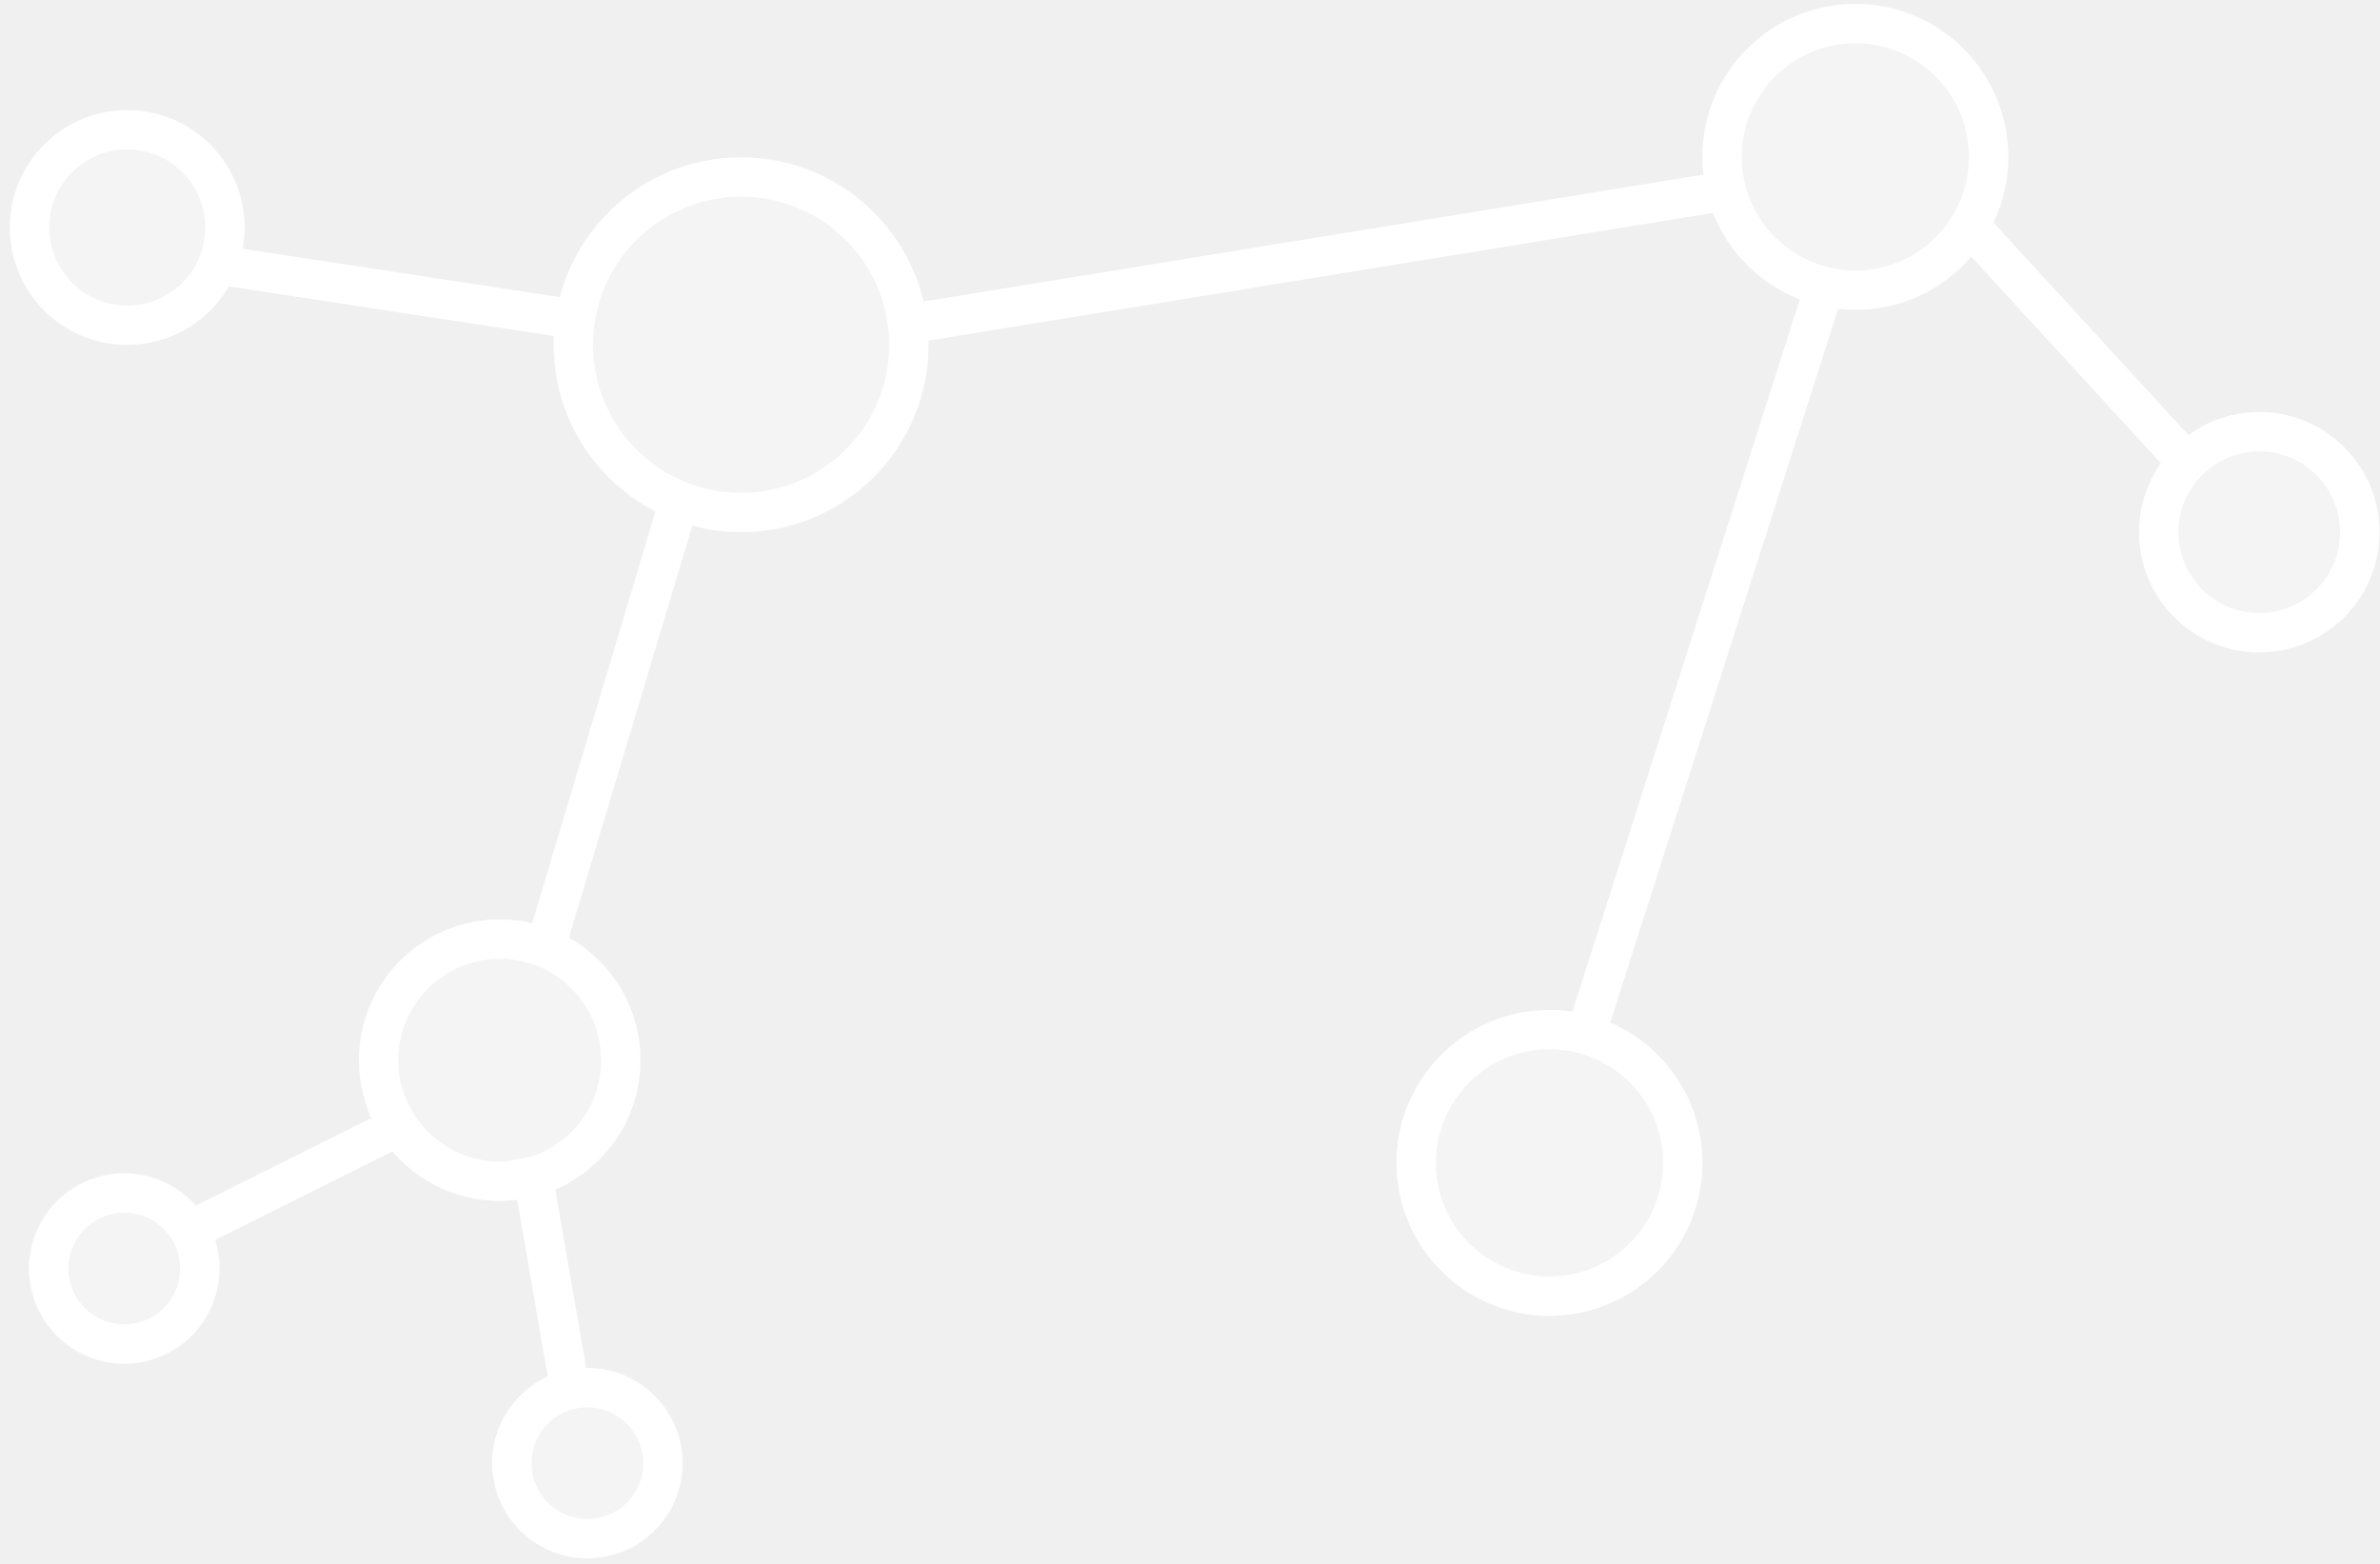
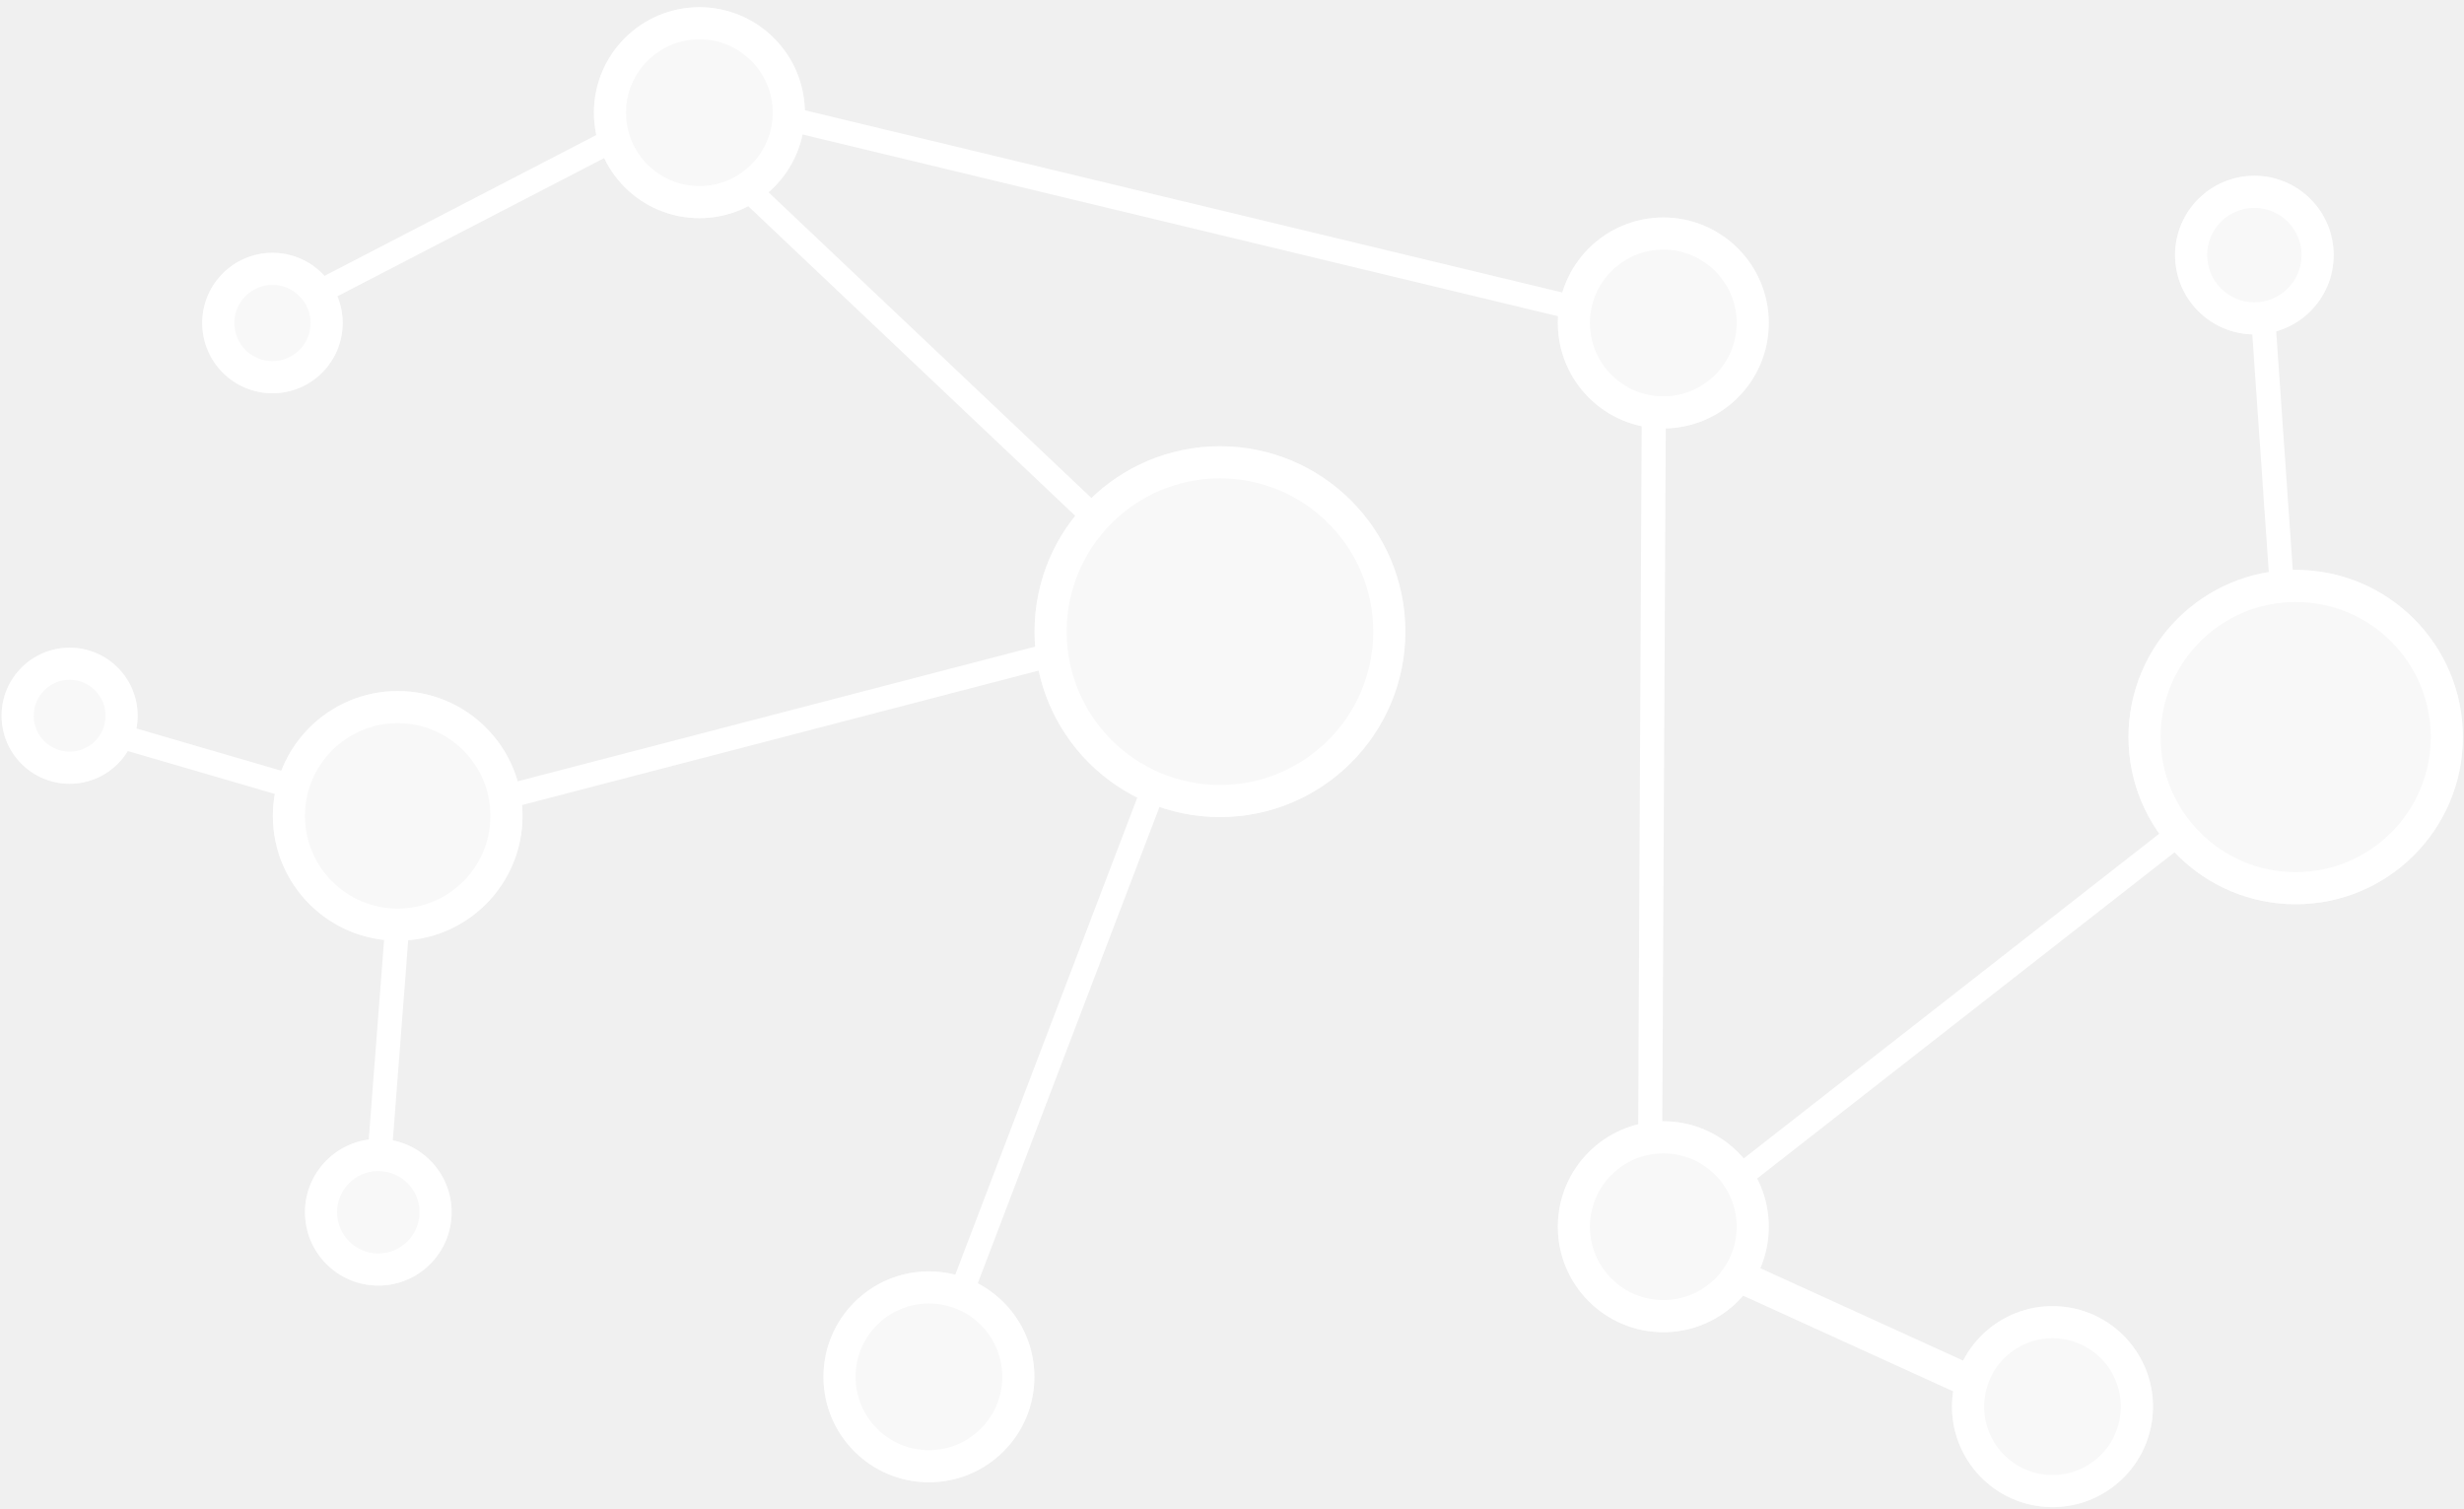
- <svg xmlns="http://www.w3.org/2000/svg" xmlns:xlink="http://www.w3.org/1999/xlink" width="242" height="159" viewBox="0 0 242 159" version="1.1">
-   <g id="Canvas" transform="translate(-15202 -17608)">
-     <g id="Group">
-       <g id="Ellipse 5">
-         <use xlink:href="#path0_fill" transform="translate(15238.5 17701.5)" fill="#FFFFFF" fill-opacity="0.29" />
-         <mask id="mask0_outline_ins">
-           <use xlink:href="#path0_fill" fill="white" transform="translate(15238.5 17701.5)" />
-         </mask>
-         <g mask="url(#mask0_outline_ins)">
-           <use xlink:href="#path1_stroke_2x" transform="translate(15238.5 17701.5)" fill="#FFFFFF" />
+ <svg xmlns="http://www.w3.org/2000/svg" xmlns:xlink="http://www.w3.org/1999/xlink" width="307" height="188" viewBox="0 0 307 188" version="1.1">
+   <g id="Canvas" transform="translate(-28118 -21768)">
+     <g id="Group 2">
+       <g id="Ellipse 3">
+         <use xlink:href="#path0_fill" transform="translate(28312.1 21795.1)" fill="#FFFFFF" fill-opacity="0.5" />
+       </g>
+       <g id="Ellipse 3 (Stroke)">
+         <use xlink:href="#path1_fill" transform="translate(28312.1 21795.1)" fill="#FFFFFF" />
+       </g>
+       <g id="Ellipse 3.1">
+         <use xlink:href="#path0_fill" transform="translate(28192 21768.9)" fill="#FFFFFF" fill-opacity="0.5" />
+       </g>
+       <g id="Ellipse 3.1 (Stroke)">
+         <use xlink:href="#path1_fill" transform="translate(28192 21768.9)" fill="#FFFFFF" />
+       </g>
+       <g id="Ellipse 3.2">
+         <use xlink:href="#path2_fill" transform="translate(28246.9 21823.6)" fill="#FFFFFF" fill-opacity="0.5" />
+       </g>
+       <g id="Ellipse 3.2 (Stroke)">
+         <use xlink:href="#path3_fill" transform="translate(28246.9 21823.6)" fill="#FFFFFF" />
+       </g>
+       <g id="Ellipse 3.3">
+         <use xlink:href="#path4_fill" transform="translate(28152 21854.1)" fill="#FFFFFF" fill-opacity="0.5" />
+       </g>
+       <g id="Ellipse 3.3 (Stroke)">
+         <use xlink:href="#path5_fill" transform="translate(28152 21854.1)" fill="#FFFFFF" />
+       </g>
+       <g id="Ellipse 3.9">
+         <use xlink:href="#path6_fill" transform="translate(28143.2 21799.5)" fill="#FFFFFF" fill-opacity="0.5" />
+       </g>
+       <g id="Ellipse 3.9 (Stroke)">
+         <use xlink:href="#path7_fill" transform="translate(28143.2 21799.5)" fill="#FFFFFF" />
+       </g>
+       <g id="Ellipse 3.7">
+         <use xlink:href="#path8_fill" transform="translate(28118.2 21848.7)" fill="#FFFFFF" fill-opacity="0.5" />
+       </g>
+       <g id="Ellipse 3.7 (Stroke)">
+         <use xlink:href="#path9_fill" transform="translate(28118.2 21848.7)" fill="#FFFFFF" />
+       </g>
+       <g id="Ellipse 3.8">
+         <use xlink:href="#path10_fill" transform="translate(28156 21909.9)" fill="#FFFFFF" fill-opacity="0.5" />
+       </g>
+       <g id="Ellipse 3.8 (Stroke)">
+         <use xlink:href="#path11_fill" transform="translate(28156 21909.9)" fill="#FFFFFF" />
+       </g>
+       <g id="Ellipse 3.4">
+         <use xlink:href="#path0_fill" transform="translate(28220.6 21926.4)" fill="#FFFFFF" fill-opacity="0.5" />
+       </g>
+       <g id="Ellipse 3.4 (Stroke)">
+         <use xlink:href="#path1_fill" transform="translate(28220.6 21926.4)" fill="#FFFFFF" />
+       </g>
+       <g id="Ellipse 3.5">
+         <use xlink:href="#path0_fill" transform="translate(28312.1 21907.7)" fill="#FFFFFF" fill-opacity="0.5" />
+       </g>
+       <g id="Ellipse 3.5 (Stroke)">
+         <use xlink:href="#path1_fill" transform="translate(28312.1 21907.7)" fill="#FFFFFF" />
+       </g>
+       <g id="Ellipse 3.6">
+         <use xlink:href="#path12_fill" transform="translate(28383.2 21839)" fill="#FFFFFF" fill-opacity="0.5" />
+       </g>
+       <g id="Ellipse 3.6 (Stroke)">
+         <use xlink:href="#path13_fill" transform="translate(28383.2 21839)" fill="#FFFFFF" />
+       </g>
+       <g id="Vector 2.5 (Stroke)">
+         <use xlink:href="#path14_fill" transform="matrix(0.220439 -0.975401 -0.975401 -0.220439 28363.4 21942.1)" fill="#FFFFFF" />
+       </g>
+       <g id="Ellipse 3.26">
+         <use xlink:href="#path15_fill" transform="matrix(-0.220439 0.975401 -0.975401 -0.220439 28388.7 21933.8)" fill="#FFFFFF" fill-opacity="0.5" />
+       </g>
+       <g id="Ellipse 3.26 (Stroke)">
+         <use xlink:href="#path16_fill" transform="matrix(-0.220439 0.975401 -0.975401 -0.220439 28388.7 21933.8)" fill="#FFFFFF" />
+       </g>
+       <g id="Group">
+         <g id="Vector 2 (Stroke)">
+           <use xlink:href="#path17_fill" transform="translate(28131.4 21781.2)" fill="#FFFFFF" />
+         </g>
+         <g id="Vector 2.7 (Stroke)">
+           <use xlink:href="#path18_fill" transform="matrix(-1 0 0 1 28403.8 21807.6)" fill="#FFFFFF" />
        </g>
      </g>
-       <g id="Ellipse 5">
-         <use xlink:href="#path2_fill" transform="translate(15258.3 17624)" fill="#FFFFFF" fill-opacity="0.29" />
-         <mask id="mask1_outline_ins">
-           <use xlink:href="#path2_fill" fill="white" transform="translate(15258.3 17624)" />
-         </mask>
-         <g mask="url(#mask1_outline_ins)">
-           <use xlink:href="#path3_stroke_2x" transform="translate(15258.3 17624)" fill="#FFFFFF" />
-         </g>
+       <g id="Ellipse 3.24">
+         <use xlink:href="#path19_fill" transform="translate(28389 21789.9)" fill="#FFFFFF" fill-opacity="0.5" />
      </g>
-       <g id="Ellipse 5">
-         <use xlink:href="#path4_fill" transform="translate(15203 17619.2)" fill="#FFFFFF" fill-opacity="0.29" />
-         <mask id="mask2_outline_ins">
-           <use xlink:href="#path4_fill" fill="white" transform="translate(15203 17619.2)" />
-         </mask>
-         <g mask="url(#mask2_outline_ins)">
-           <use xlink:href="#path5_stroke_2x" transform="translate(15203 17619.2)" fill="#FFFFFF" />
-         </g>
-       </g>
-       <g id="Ellipse 5">
-         <use xlink:href="#path6_fill" transform="translate(15419.5 17649.9)" fill="#FFFFFF" fill-opacity="0.29" />
-         <mask id="mask3_outline_ins">
-           <use xlink:href="#path6_fill" fill="white" transform="translate(15419.5 17649.9)" />
-         </mask>
-         <g mask="url(#mask3_outline_ins)">
-           <use xlink:href="#path7_stroke_2x" transform="translate(15419.5 17649.9)" fill="#FFFFFF" />
-         </g>
-       </g>
-       <g id="Ellipse 5">
-         <use xlink:href="#path8_fill" transform="translate(15375.1 17608.4)" fill="#FFFFFF" fill-opacity="0.29" />
-         <mask id="mask4_outline_ins">
-           <use xlink:href="#path8_fill" fill="white" transform="translate(15375.1 17608.4)" />
-         </mask>
-         <g mask="url(#mask4_outline_ins)">
-           <use xlink:href="#path9_stroke_2x" transform="translate(15375.1 17608.4)" fill="#FFFFFF" />
-         </g>
-       </g>
-       <g id="Ellipse 5">
-         <use xlink:href="#path8_fill" transform="translate(15344 17710.7)" fill="#FFFFFF" fill-opacity="0.29" />
-         <mask id="mask5_outline_ins">
-           <use xlink:href="#path8_fill" fill="white" transform="translate(15344 17710.7)" />
-         </mask>
-         <g mask="url(#mask5_outline_ins)">
-           <use xlink:href="#path9_stroke_2x" transform="translate(15344 17710.7)" fill="#FFFFFF" />
-         </g>
-       </g>
-       <g id="Vector 4">
-         <use xlink:href="#path10_stroke" transform="matrix(0.999996 -0.00276958 0.00276958 0.999996 15256.9 17657.7)" fill="#FFFFFF" />
-       </g>
-       <g id="Vector 4">
-         <use xlink:href="#path11_stroke" transform="matrix(0.695115 0.718899 -0.718899 0.695115 15239.3 17618.7)" fill="#FFFFFF" />
-       </g>
-       <g id="Group">
-         <g id="Ellipse 5">
-           <use xlink:href="#path12_fill" transform="matrix(-0.411606 -0.911362 0.911362 -0.411606 15209.8 17749.8)" fill="#FFFFFF" fill-opacity="0.29" />
-           <mask id="mask6_outline_ins">
-             <use xlink:href="#path12_fill" fill="white" transform="matrix(-0.411606 -0.911362 0.911362 -0.411606 15209.8 17749.8)" />
-           </mask>
-           <g mask="url(#mask6_outline_ins)">
-             <use xlink:href="#path13_stroke_2x" transform="matrix(-0.411606 -0.911362 0.911362 -0.411606 15209.8 17749.8)" fill="#FFFFFF" />
-           </g>
-         </g>
-         <g id="Vector 4">
-           <use xlink:href="#path14_stroke" transform="matrix(0.9848 0.173693 -0.173693 0.9848 15224.8 17719.3)" fill="#FFFFFF" />
-         </g>
-       </g>
-       <g id="Group">
-         <g id="Ellipse 5">
-           <use xlink:href="#path12_fill" transform="matrix(-0.991198 0.132384 -0.132384 -0.991198 15272.6 17765.1)" fill="#FFFFFF" fill-opacity="0.29" />
-           <mask id="mask7_outline_ins">
-             <use xlink:href="#path12_fill" fill="white" transform="matrix(-0.991198 0.132384 -0.132384 -0.991198 15272.6 17765.1)" />
-           </mask>
-           <g mask="url(#mask7_outline_ins)">
-             <use xlink:href="#path13_stroke_2x" transform="matrix(-0.991198 0.132384 -0.132384 -0.991198 15272.6 17765.1)" fill="#FFFFFF" />
-           </g>
-         </g>
-         <g id="Vector 4">
-           <use xlink:href="#path14_stroke" transform="matrix(0.449334 -0.893364 0.893364 0.449334 15247.7 17741.9)" fill="#FFFFFF" />
-         </g>
-       </g>
-       <g id="Vector 4">
-         <use xlink:href="#path15_stroke" transform="matrix(0.309962 0.950749 -0.950749 0.309962 15415.9 17626.4)" fill="#FFFFFF" />
-       </g>
-       <g id="Vector 4">
-         <use xlink:href="#path16_stroke" transform="matrix(0.914389 0.404837 -0.404837 0.914389 15312.4 17597.8)" fill="#FFFFFF" />
-       </g>
-       <g id="Vector 4">
-         <use xlink:href="#path17_stroke" transform="matrix(-0.901242 -0.433315 -0.433315 0.901242 15397.5 17642.5)" fill="#FFFFFF" />
+       <g id="Ellipse 3.24 (Stroke)">
+         <use xlink:href="#path20_fill" transform="translate(28389 21789.9)" fill="#FFFFFF" />
      </g>
    </g>
  </g>
  <defs>
-     <path id="path0_fill" d="M 28.62 14.31C 28.62 22.213 22.213 28.62 14.31 28.62C 6.407 28.62 0 22.213 0 14.31C 0 6.407 6.407 0 14.31 0C 22.213 0 28.62 6.407 28.62 14.31Z" />
-     <path id="path1_stroke_2x" d="M 24.62 14.31C 24.62 20.004 20.004 24.62 14.31 24.62L 14.31 32.62C 24.422 32.62 32.62 24.422 32.62 14.31L 24.62 14.31ZM 14.31 24.62C 8.616 24.62 4 20.004 4 14.31L -4 14.31C -4 24.422 4.198 32.62 14.31 32.62L 14.31 24.62ZM 4 14.31C 4 8.616 8.616 4 14.31 4L 14.31 -4C 4.198 -4 -4 4.198 -4 14.31L 4 14.31ZM 14.31 4C 20.004 4 24.62 8.616 24.62 14.31L 32.62 14.31C 32.62 4.198 24.422 -4 14.31 -4L 14.31 4Z" />
-     <path id="path2_fill" d="M 38.114 19.057C 38.114 29.582 29.582 38.114 19.057 38.114C 8.532 38.114 0 29.582 0 19.057C 0 8.532 8.532 0 19.057 0C 29.582 0 38.114 8.532 38.114 19.057Z" />
-     <path id="path3_stroke_2x" d="M 34.114 19.057C 34.114 27.373 27.373 34.114 19.057 34.114L 19.057 42.114C 31.791 42.114 42.114 31.791 42.114 19.057L 34.114 19.057ZM 19.057 34.114C 10.741 34.114 4 27.373 4 19.057L -4 19.057C -4 31.791 6.323 42.114 19.057 42.114L 19.057 34.114ZM 4 19.057C 4 10.741 10.741 4 19.057 4L 19.057 -4C 6.323 -4 -4 6.323 -4 19.057L 4 19.057ZM 19.057 4C 27.373 4 34.114 10.741 34.114 19.057L 42.114 19.057C 42.114 6.323 31.791 -4 19.057 -4L 19.057 4Z" />
-     <path id="path4_fill" d="M 23.871 11.936C 23.871 18.528 18.528 23.871 11.936 23.871C 5.344 23.871 0 18.528 0 11.936C 0 5.344 5.344 0 11.936 0C 18.528 0 23.871 5.344 23.871 11.936Z" />
-     <path id="path5_stroke_2x" d="M 19.871 11.936C 19.871 16.319 16.319 19.871 11.936 19.871L 11.936 27.871C 20.737 27.871 27.871 20.737 27.871 11.936L 19.871 11.936ZM 11.936 19.871C 7.553 19.871 4 16.319 4 11.936L -4 11.936C -4 20.737 3.135 27.871 11.936 27.871L 11.936 19.871ZM 4 11.936C 4 7.553 7.553 4 11.936 4L 11.936 -4C 3.135 -4 -4 3.135 -4 11.936L 4 11.936ZM 11.936 4C 16.319 4 19.871 7.553 19.871 11.936L 27.871 11.936C 27.871 3.135 20.737 -4 11.936 -4L 11.936 4Z" />
-     <path id="path6_fill" d="M 24.441 12.22C 24.441 18.97 18.97 24.441 12.22 24.441C 5.471 24.441 0 18.97 0 12.22C 0 5.471 5.471 0 12.22 0C 18.97 0 24.441 5.471 24.441 12.22Z" />
-     <path id="path7_stroke_2x" d="M 20.441 12.22C 20.441 16.761 16.761 20.441 12.22 20.441L 12.22 28.441C 21.179 28.441 28.441 21.179 28.441 12.22L 20.441 12.22ZM 12.22 20.441C 7.68 20.441 4 16.761 4 12.22L -4 12.22C -4 21.179 3.262 28.441 12.22 28.441L 12.22 20.441ZM 4 12.22C 4 7.68 7.68 4 12.22 4L 12.22 -4C 3.262 -4 -4 3.262 -4 12.22L 4 12.22ZM 12.22 4C 16.761 4 20.441 7.68 20.441 12.22L 28.441 12.22C 28.441 3.262 21.179 -4 12.22 -4L 12.22 4Z" />
-     <path id="path8_fill" d="M 31.104 15.552C 31.104 24.141 24.141 31.104 15.552 31.104C 6.963 31.104 0 24.141 0 15.552C 0 6.963 6.963 0 15.552 0C 24.141 0 31.104 6.963 31.104 15.552Z" />
-     <path id="path9_stroke_2x" d="M 27.104 15.552C 27.104 21.932 21.932 27.104 15.552 27.104L 15.552 35.104C 26.35 35.104 35.104 26.35 35.104 15.552L 27.104 15.552ZM 15.552 27.104C 9.172 27.104 4 21.932 4 15.552L -4 15.552C -4 26.35 4.754 35.104 15.552 35.104L 15.552 27.104ZM 4 15.552C 4 9.172 9.172 4 15.552 4L 15.552 -4C 4.754 -4 -4 4.754 -4 15.552L 4 15.552ZM 15.552 4C 21.932 4 27.104 9.172 27.104 15.552L 35.104 15.552C 35.104 4.754 26.35 -4 15.552 -4L 15.552 4Z" />
-     <path id="path10_stroke" d="M 1.914 48.66L 16.453 0.579L 12.624 -0.579L -1.914 47.502L 1.914 48.66Z" />
-     <path id="path11_stroke" d="M 1.212 24.635L 31.476 1.591L 29.052 -1.591L -1.212 21.453L 1.212 24.635Z" />
-     <path id="path12_fill" d="M 19.36 9.68C 19.36 15.026 15.026 19.36 9.68 19.36C 4.334 19.36 0 15.026 0 9.68C 0 4.334 4.334 0 9.68 0C 15.026 0 19.36 4.334 19.36 9.68Z" />
-     <path id="path13_stroke_2x" d="M 15.36 9.68C 15.36 12.817 12.817 15.36 9.68 15.36L 9.68 23.36C 17.235 23.36 23.36 17.235 23.36 9.68L 15.36 9.68ZM 9.68 15.36C 6.543 15.36 4 12.817 4 9.68L -4 9.68C -4 17.235 2.125 23.36 9.68 23.36L 9.68 15.36ZM 4 9.68C 4 6.543 6.543 4 9.68 4L 9.68 -4C 2.125 -4 -4 2.125 -4 9.68L 4 9.68ZM 9.68 4C 12.817 4 15.36 6.543 15.36 9.68L 23.36 9.68C 23.36 2.125 17.235 -4 9.68 -4L 9.68 4Z" />
-     <path id="path14_stroke" d="M 1.19 15.062L 19.36 1.607L 16.98 -1.607L -1.19 11.848L 1.19 15.062Z" />
-     <path id="path15_stroke" d="M 0.829 16.238L 32.484 1.82L 30.826 -1.82L -0.829 12.598L 0.829 16.238Z" />
-     <path id="path16_stroke" d="M 1.093 49.056L 73.704 1.675L 71.518 -1.675L -1.093 45.706L 1.093 49.056Z" />
-     <path id="path17_stroke" d="M 1.981 80.536L 13.22 0.277L 9.259 -0.277L -1.981 79.981L 1.981 80.536Z" />
+     <path id="path0_fill" d="M 26.278 13.139C 26.278 20.395 20.395 26.278 13.139 26.278C 5.882 26.278 0 20.395 0 13.139C 0 5.882 5.882 0 13.139 0C 20.395 0 26.278 5.882 26.278 13.139Z" />
+     <path id="path1_fill" fill-rule="evenodd" d="M 13.139 22.278C 18.186 22.278 22.278 18.186 22.278 13.139C 22.278 8.092 18.186 4 13.139 4C 8.092 4 4 8.092 4 13.139C 4 18.186 8.092 22.278 13.139 22.278ZM 13.139 26.278C 20.395 26.278 26.278 20.395 26.278 13.139C 26.278 5.882 20.395 0 13.139 0C 5.882 0 0 5.882 0 13.139C 0 20.395 5.882 26.278 13.139 26.278Z" />
+     <path id="path2_fill" d="M 46.197 23.098C 46.197 35.855 35.855 46.197 23.098 46.197C 10.341 46.197 0 35.855 0 23.098C 0 10.341 10.341 0 23.098 0C 35.855 0 46.197 10.341 46.197 23.098Z" />
+     <path id="path3_fill" fill-rule="evenodd" d="M 23.098 42.197C 33.646 42.197 42.197 33.646 42.197 23.098C 42.197 12.551 33.646 4 23.098 4C 12.551 4 4 12.551 4 23.098C 4 33.646 12.551 42.197 23.098 42.197ZM 23.098 46.197C 35.855 46.197 46.197 35.855 46.197 23.098C 46.197 10.341 35.855 0 23.098 0C 10.341 0 0 10.341 0 23.098C 0 35.855 10.341 46.197 23.098 46.197Z" />
+     <path id="path4_fill" d="M 31.102 15.551C 31.102 24.14 24.14 31.102 15.551 31.102C 6.963 31.102 0 24.14 0 15.551C 0 6.963 6.963 0 15.551 0C 24.14 0 31.102 6.963 31.102 15.551Z" />
+     <path id="path5_fill" fill-rule="evenodd" d="M 15.551 27.102C 21.931 27.102 27.102 21.931 27.102 15.551C 27.102 9.172 21.931 4 15.551 4C 9.172 4 4 9.172 4 15.551C 4 21.931 9.172 27.102 15.551 27.102ZM 15.551 31.102C 24.14 31.102 31.102 24.14 31.102 15.551C 31.102 6.963 24.14 0 15.551 0C 6.963 0 0 6.963 0 15.551C 0 24.14 6.963 31.102 15.551 31.102Z" />
+     <path id="path6_fill" d="M 17.495 8.747C 17.495 13.579 13.579 17.495 8.747 17.495C 3.916 17.495 0 13.579 0 8.747C 0 3.916 3.916 0 8.747 0C 13.579 0 17.495 3.916 17.495 8.747Z" />
+     <path id="path7_fill" fill-rule="evenodd" d="M 8.747 13.495C 11.369 13.495 13.495 11.369 13.495 8.747C 13.495 6.126 11.369 4 8.747 4C 6.126 4 4 6.126 4 8.747C 4 11.369 6.126 13.495 8.747 13.495ZM 8.747 17.495C 13.579 17.495 17.495 13.579 17.495 8.747C 17.495 3.916 13.579 0 8.747 0C 3.916 0 0 3.916 0 8.747C 0 13.579 3.916 17.495 8.747 17.495Z" />
+     <path id="path8_fill" d="M 16.95 8.475C 16.95 13.155 13.155 16.95 8.475 16.95C 3.794 16.95 0 13.155 0 8.475C 0 3.794 3.794 0 8.475 0C 13.155 0 16.95 3.794 16.95 8.475Z" />
+     <path id="path9_fill" fill-rule="evenodd" d="M 8.475 12.95C 10.946 12.95 12.95 10.946 12.95 8.475C 12.95 6.003 10.946 4 8.475 4C 6.003 4 4 6.003 4 8.475C 4 10.946 6.003 12.95 8.475 12.95ZM 8.475 16.95C 13.155 16.95 16.95 13.155 16.95 8.475C 16.95 3.794 13.155 0 8.475 0C 3.794 0 0 3.794 0 8.475C 0 13.155 3.794 16.95 8.475 16.95Z" />
+     <path id="path10_fill" d="M 18.269 9.135C 18.269 14.18 14.18 18.269 9.135 18.269C 4.09 18.269 0 14.18 0 9.135C 0 4.09 4.09 0 9.135 0C 14.18 0 18.269 4.09 18.269 9.135Z" />
+     <path id="path11_fill" fill-rule="evenodd" d="M 9.135 14.269C 11.971 14.269 14.269 11.971 14.269 9.135C 14.269 6.299 11.971 4 9.135 4C 6.299 4 4 6.299 4 9.135C 4 11.971 6.299 14.269 9.135 14.269ZM 9.135 18.269C 14.18 18.269 18.269 14.18 18.269 9.135C 18.269 4.09 14.18 0 9.135 0C 4.09 0 0 4.09 0 9.135C 0 14.18 4.09 18.269 9.135 18.269Z" />
+     <path id="path12_fill" d="M 41.66 20.83C 41.66 32.334 32.334 41.66 20.83 41.66C 9.326 41.66 0 32.334 0 20.83C 0 9.326 9.326 0 20.83 0C 32.334 0 41.66 9.326 41.66 20.83Z" />
+     <path id="path13_fill" fill-rule="evenodd" d="M 20.83 37.66C 30.125 37.66 37.66 30.125 37.66 20.83C 37.66 11.535 30.125 4 20.83 4C 11.535 4 4 11.535 4 20.83C 4 30.125 11.535 37.66 20.83 37.66ZM 20.83 41.66C 32.334 41.66 41.66 32.334 41.66 20.83C 41.66 9.326 32.334 0 20.83 0C 9.326 0 0 9.326 0 20.83C 0 32.334 9.326 41.66 20.83 41.66Z" />
+     <path id="path14_fill" fill-rule="evenodd" d="M 3.916 0L 10.656 32.388L 6.739 33.203L 0 0.815L 3.916 0Z" />
+     <path id="path15_fill" d="M 25.037 12.519C 25.037 19.433 19.433 25.037 12.519 25.037C 5.605 25.037 0 19.433 0 12.519C 0 5.605 5.605 0 12.519 0C 19.433 0 25.037 5.605 25.037 12.519Z" />
+     <path id="path16_fill" fill-rule="evenodd" d="M 12.519 21.037C 17.223 21.037 21.037 17.223 21.037 12.519C 21.037 7.814 17.223 4 12.519 4C 7.814 4 4 7.814 4 12.519C 4 17.223 7.814 21.037 12.519 21.037ZM 12.519 25.037C 19.433 25.037 25.037 19.433 25.037 12.519C 25.037 5.605 19.433 0 12.519 0C 5.605 0 0 5.605 0 12.519C 0 19.433 5.605 25.037 12.519 25.037Z" />
+     <path id="path17_fill" fill-rule="evenodd" d="M 84.63 0L 182.82 23.622L 182.119 26.539L 83.928 2.917L 84.63 0ZM 23.841 22.821L 62.283 2.906L 63.663 5.57L 25.221 25.485L 23.841 22.821ZM 80.678 9.17L 124.216 50.392L 122.153 52.57L 78.616 11.348L 80.678 9.17ZM 190.696 129.285L 191.159 37.115L 194.159 37.13L 193.696 129.3L 190.696 129.285ZM 48.7 84.766L 116.322 67.165L 117.077 70.069L 49.455 87.669L 48.7 84.766ZM 22.721 86.268L 0 79.641L 0.84 76.76L 23.561 83.388L 22.721 86.268ZM 104.69 148.057L 129.193 83.83L 131.996 84.899L 107.493 149.126L 104.69 148.057ZM 202.388 132.279L 257.505 89.205L 259.352 91.569L 204.236 134.643L 202.388 132.279ZM 32.298 131.956L 34.614 101.85L 37.605 102.08L 35.289 132.186L 32.298 131.956Z" />
+     <path id="path18_fill" fill-rule="evenodd" d="M 5.308 0.208L 2.993 33.555L 0 33.348L 2.316 0L 5.308 0.208Z" />
+     <path id="path19_fill" d="M 19.762 9.881C 19.762 15.338 15.338 19.762 9.881 19.762C 4.424 19.762 0 15.338 0 9.881C 0 4.424 4.424 0 9.881 0C 15.338 0 19.762 4.424 19.762 9.881Z" />
+     <path id="path20_fill" fill-rule="evenodd" d="M 9.881 15.762C 13.129 15.762 15.762 13.129 15.762 9.881C 15.762 6.633 13.129 4 9.881 4C 6.633 4 4 6.633 4 9.881C 4 13.129 6.633 15.762 9.881 15.762ZM 9.881 19.762C 15.338 19.762 19.762 15.338 19.762 9.881C 19.762 4.424 15.338 0 9.881 0C 4.424 0 0 4.424 0 9.881C 0 15.338 4.424 19.762 9.881 19.762Z" />
  </defs>
</svg>
